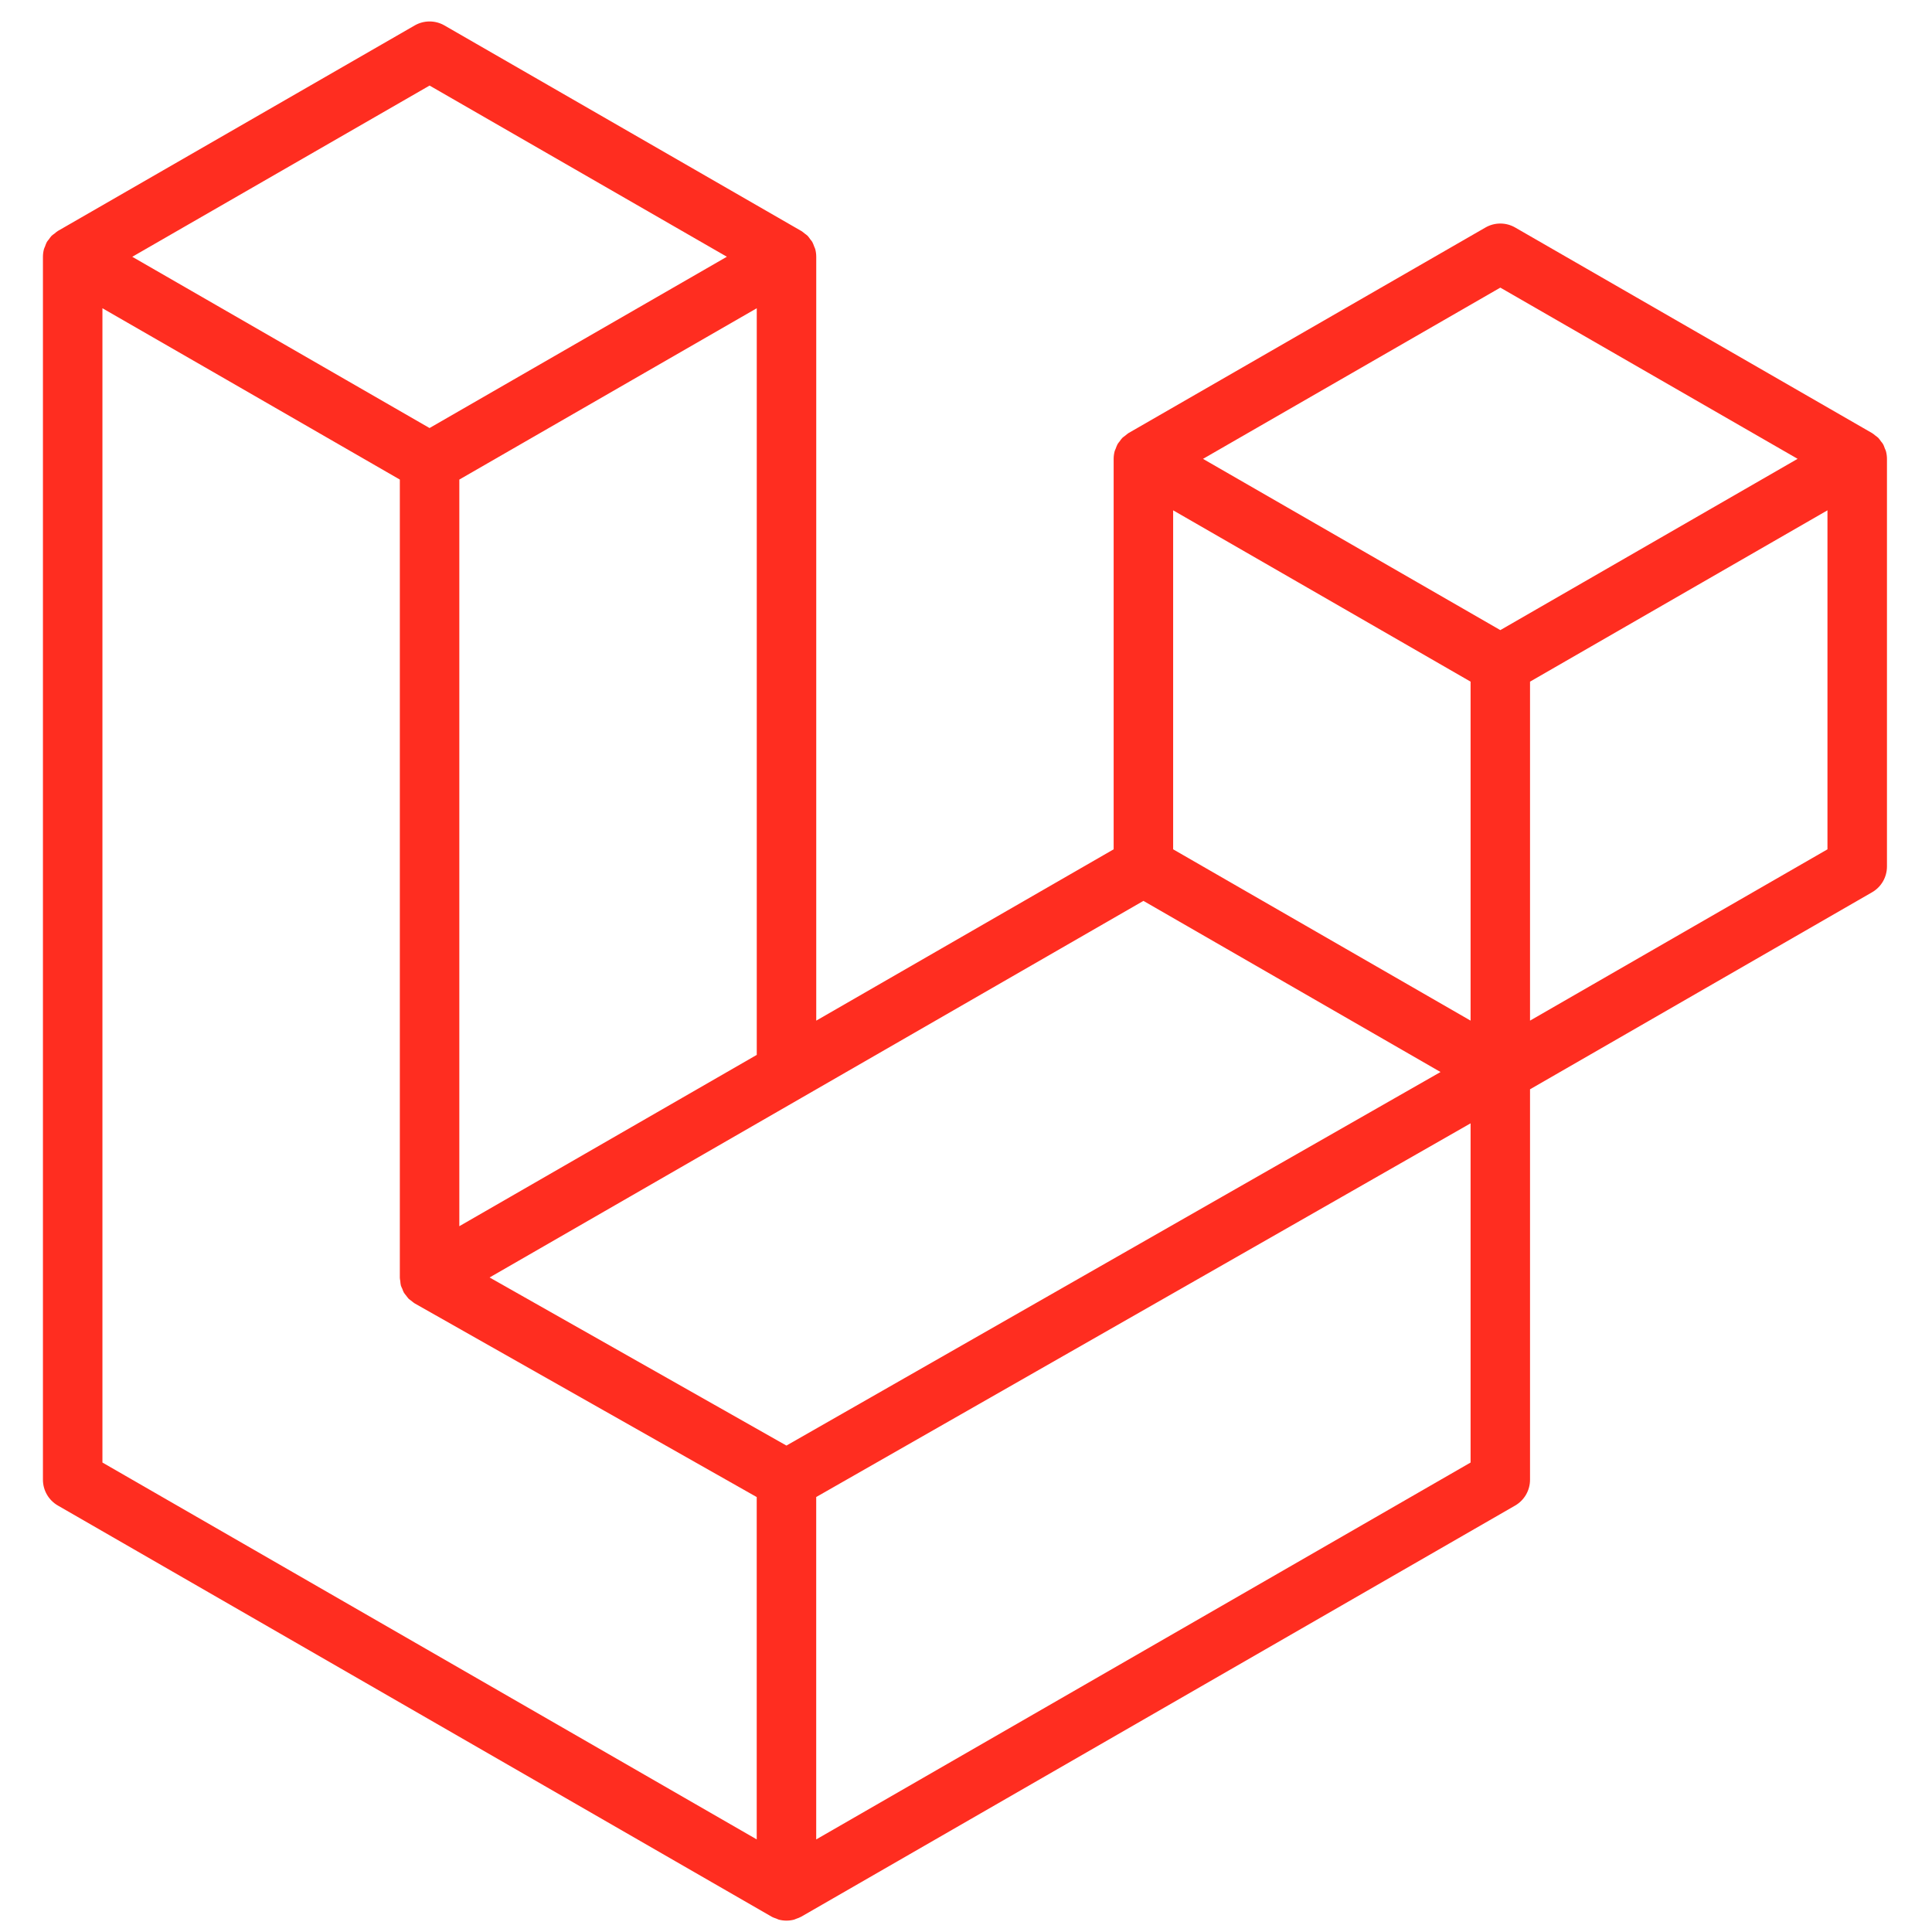
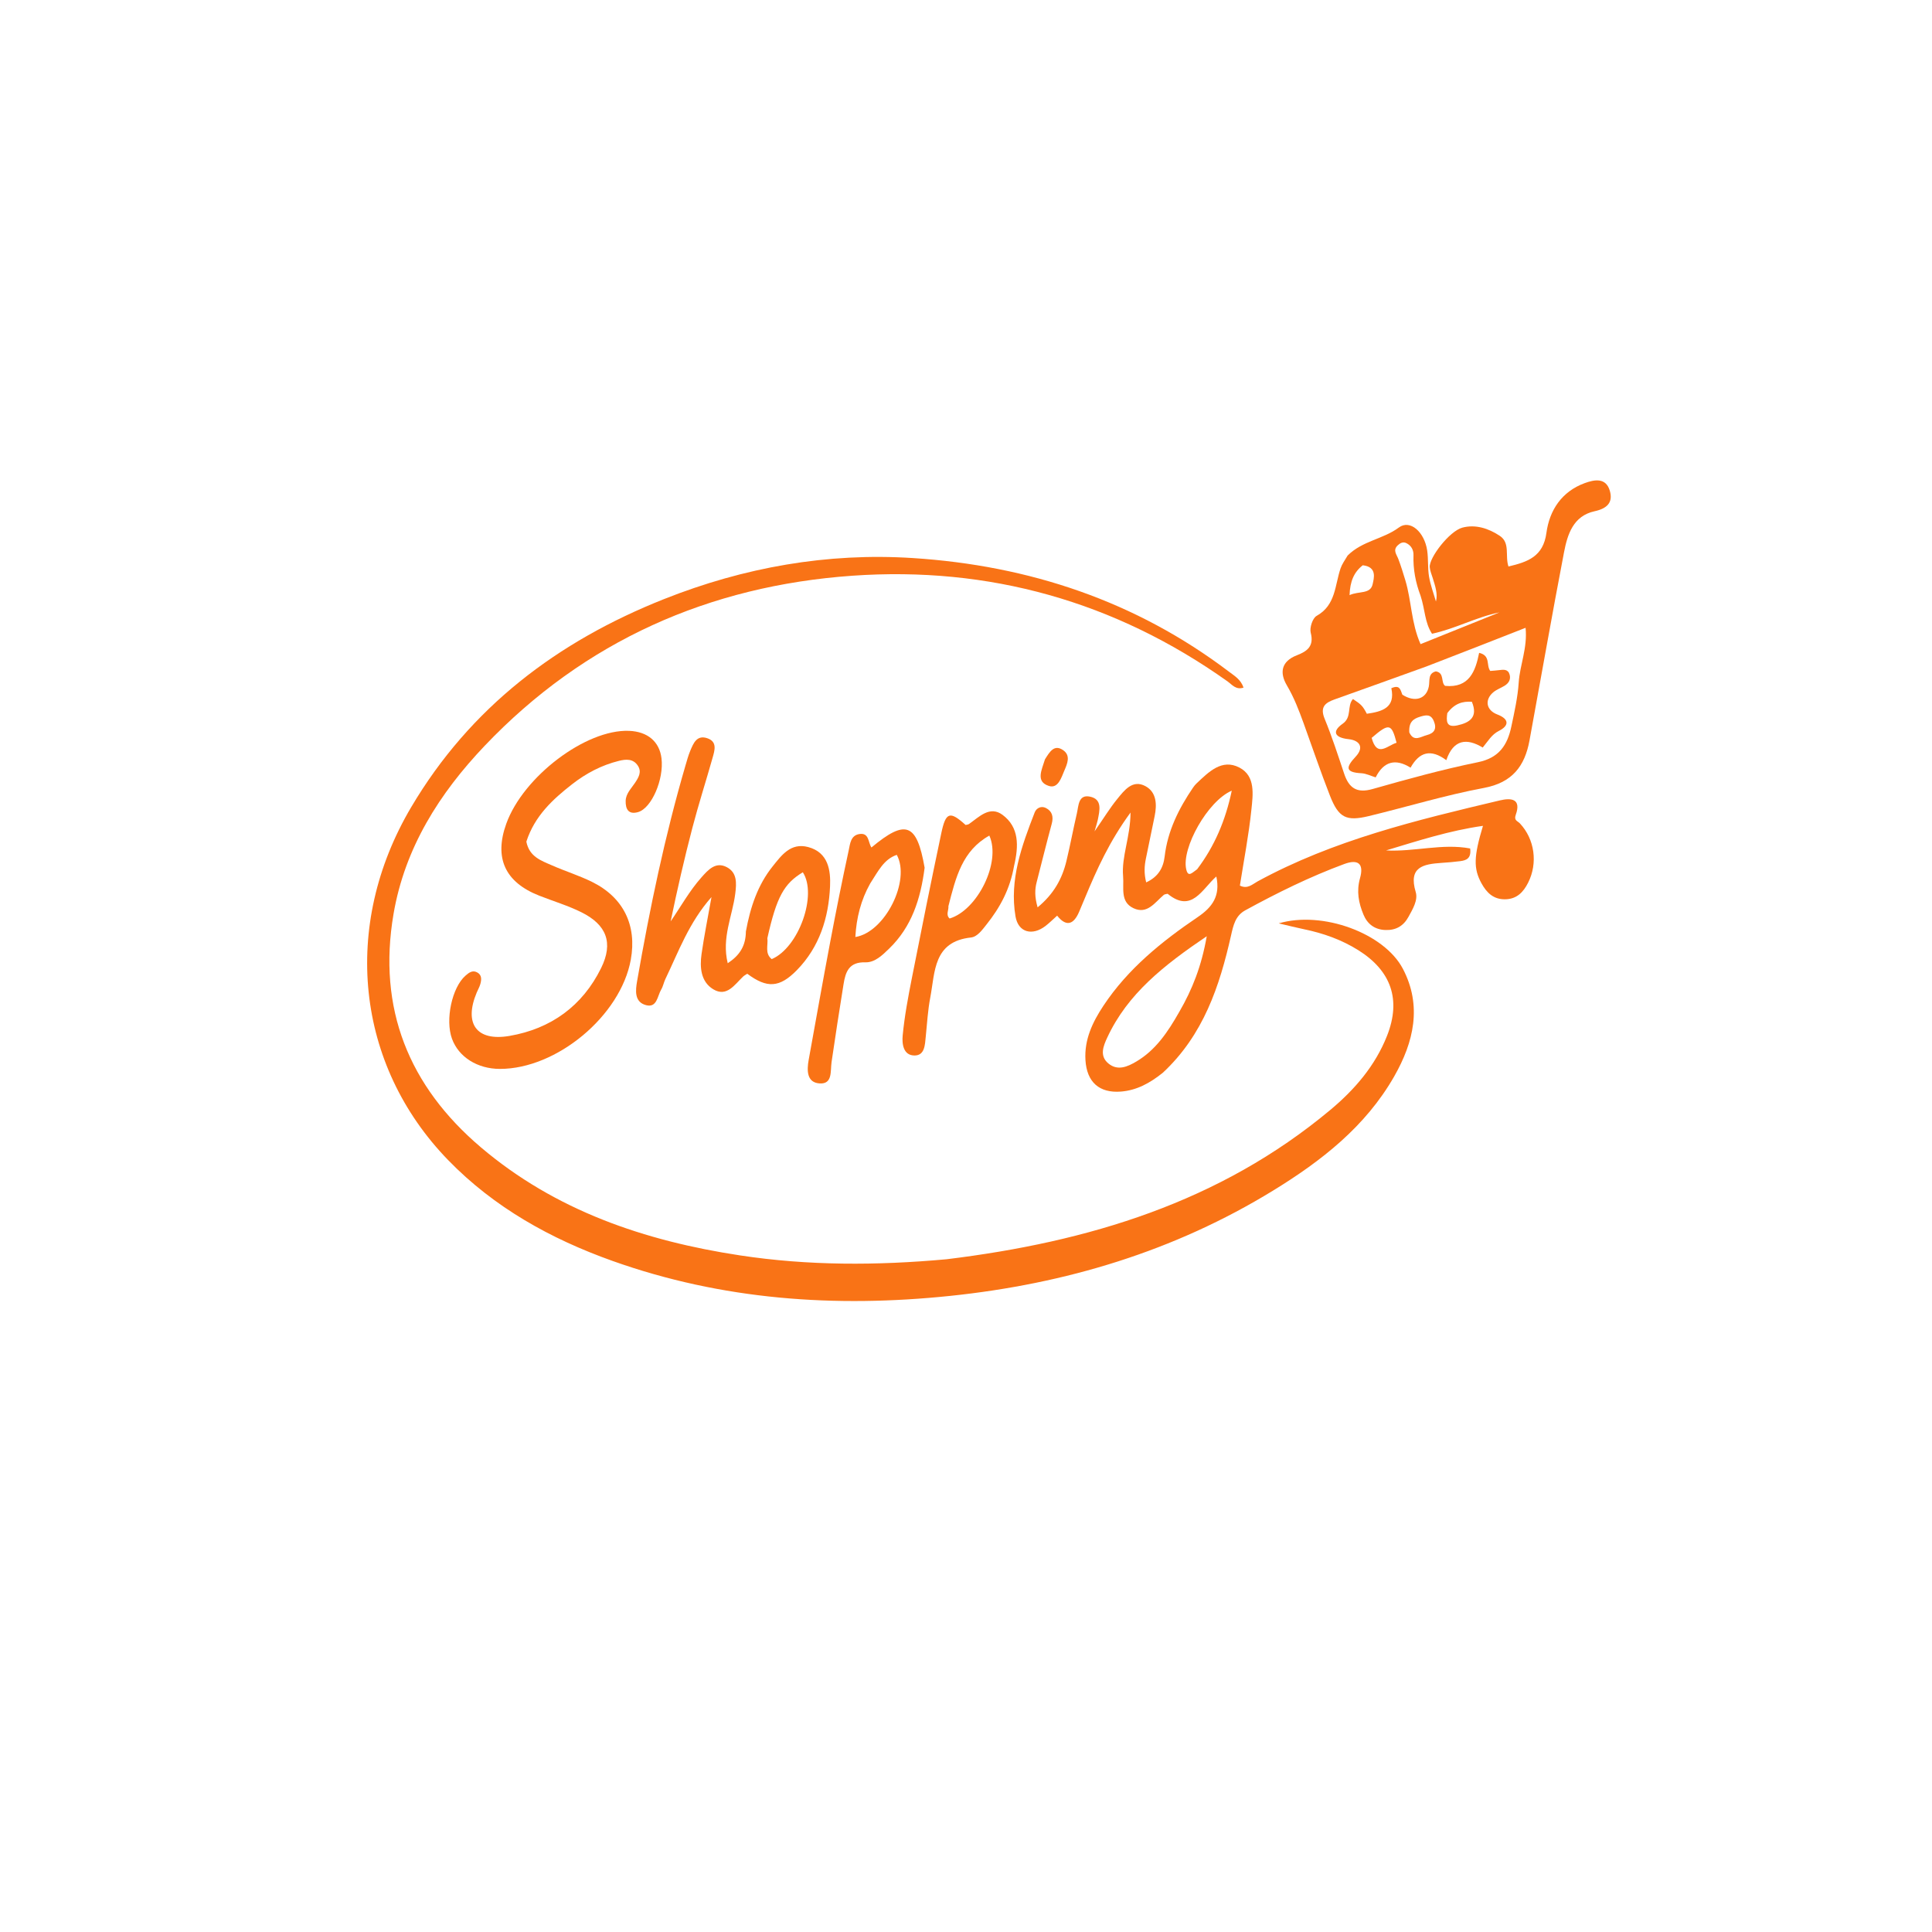
- <svg xmlns="http://www.w3.org/2000/svg" width="166" height="166" viewBox="0 0 166 166" fill="none">
-   <path fill-rule="evenodd" clip-rule="evenodd" d="M162.041 38.759C162.099 38.977 162.129 39.201 162.13 39.426V74.452C162.13 74.902 162.011 75.344 161.786 75.733C161.561 76.122 161.237 76.444 160.847 76.668L131.462 93.594V127.141C131.462 128.054 130.977 128.897 130.186 129.357L68.847 164.683C68.707 164.763 68.554 164.814 68.401 164.868C68.343 164.887 68.289 164.922 68.228 164.938C67.8 165.051 67.349 165.051 66.92 164.938C66.85 164.919 66.786 164.881 66.719 164.855C66.579 164.804 66.432 164.76 66.298 164.683L4.972 129.357C4.583 129.133 4.259 128.81 4.034 128.421C3.808 128.032 3.69 127.591 3.689 127.141L3.689 22.063C3.689 21.834 3.721 21.61 3.779 21.393C3.798 21.32 3.843 21.253 3.868 21.179C3.916 21.045 3.961 20.908 4.031 20.783C4.079 20.7 4.149 20.633 4.206 20.557C4.28 20.454 4.347 20.349 4.433 20.26C4.506 20.186 4.602 20.132 4.685 20.068C4.778 19.992 4.861 19.909 4.966 19.848L35.633 2.185C36.022 1.961 36.462 1.844 36.91 1.844C37.358 1.844 37.798 1.961 38.186 2.185L68.851 19.848H68.857C68.959 19.912 69.045 19.992 69.138 20.065C69.221 20.129 69.313 20.186 69.387 20.257C69.476 20.349 69.54 20.454 69.616 20.557C69.671 20.633 69.744 20.7 69.789 20.783C69.862 20.911 69.904 21.045 69.955 21.179C69.98 21.253 70.025 21.32 70.044 21.396C70.103 21.614 70.133 21.838 70.133 22.063V87.694L95.686 72.974V39.423C95.686 39.2 95.718 38.973 95.775 38.759C95.798 38.683 95.839 38.615 95.865 38.542C95.916 38.408 95.96 38.271 96.031 38.146C96.079 38.063 96.149 37.996 96.203 37.92C96.279 37.818 96.343 37.712 96.433 37.623C96.506 37.549 96.599 37.495 96.681 37.431C96.777 37.355 96.86 37.272 96.962 37.211L127.633 19.548C128.021 19.324 128.461 19.206 128.91 19.206C129.358 19.206 129.798 19.324 130.186 19.548L160.85 37.211C160.959 37.275 161.042 37.355 161.137 37.428C161.217 37.492 161.31 37.549 161.383 37.62C161.473 37.712 161.536 37.818 161.613 37.92C161.67 37.996 161.741 38.063 161.785 38.146C161.859 38.271 161.9 38.408 161.951 38.542C161.98 38.615 162.021 38.683 162.041 38.759ZM157.018 72.974V43.848L146.287 50.028L131.462 58.568V87.694L157.021 72.974H157.018ZM126.354 125.663V96.518L111.771 104.85L70.13 128.626V158.046L126.354 125.663ZM8.801 26.485V125.663L65.018 158.043V128.629L35.649 112L35.64 111.994L35.627 111.988C35.528 111.93 35.445 111.847 35.353 111.777C35.273 111.713 35.18 111.662 35.11 111.592L35.104 111.582C35.021 111.502 34.963 111.403 34.893 111.314C34.829 111.228 34.753 111.154 34.702 111.065L34.699 111.055C34.641 110.96 34.606 110.845 34.565 110.736C34.523 110.64 34.469 110.551 34.443 110.449C34.411 110.328 34.405 110.197 34.392 110.072C34.379 109.976 34.354 109.881 34.354 109.785V109.778V41.205L19.532 32.662L8.801 26.485ZM36.913 7.35L11.364 22.063L36.907 36.777L62.453 22.06L36.907 7.35H36.913ZM50.2 99.174L65.022 90.637V26.485L54.291 32.665L39.466 41.205V105.357L50.2 99.174ZM128.91 24.713L103.363 39.426L128.91 54.14L154.453 39.423L128.91 24.713ZM126.354 58.568L111.529 50.028L100.798 43.848V72.974L115.619 81.511L126.354 87.694V58.568ZM67.571 124.205L105.042 102.803L123.772 92.109L98.245 77.405L68.854 94.334L42.066 109.762L67.571 124.205Z" fill="#FF2D20" />
+ <svg xmlns="http://www.w3.org/2000/svg" version="1.1" id="Layer_1" x="0px" y="0px" width="120" height="120" viewBox="0 0 512 512" enable-background="new 0 0 512 512" xml:space="preserve">
+   <path fill="#f97316" opacity="1" stroke="none" d=" M250.85,333.715   C288.433,329.119 323.265,318.612 352.579,294.114   C359.021,288.731 364.47,282.406 367.599,274.449   C371.34,264.931 368.693,257.28 359.967,251.811   C355.534,249.034 350.702,247.318 345.602,246.265   C343.571,245.846 341.559,245.329 338.879,244.702   C350.43,241.289 366.841,247.284 371.792,256.765   C376.911,266.567 374.662,276.185 369.468,285.274   C361.873,298.562 350.172,307.67 337.448,315.477   C311.165,331.604 282.38,340.236 251.82,343.422   C221.306,346.602 191.35,344.513 162.278,334.143   C145.93,328.311 130.961,320 118.773,307.449   C94.237,282.183 90.391,245.333 108.954,213.934   C124.597,187.476 147.728,169.979 175.967,158.766   C197.161,150.35 219.225,146.429 241.934,147.892   C272.66,149.872 300.962,159.243 325.744,178.045   C327.164,179.123 328.814,180.061 329.549,182.22   C327.542,182.916 326.474,181.403 325.292,180.563   C295.482,159.374 262.039,150.021 225.862,152.574   C188.002,155.245 154.902,169.846 128.438,197.65   C116.461,210.234 107.286,224.669 104.287,242.225   C100.006,267.285 108.365,287.855 127.433,304.047   C147.208,320.84 170.842,328.858 196.127,332.695   C214.172,335.433 232.265,335.41 250.85,333.715  z" />
+   <path fill="#f97316" opacity="1" stroke="none" d=" M308.182,284.271   C304.723,287.054 301.23,288.942 297.1,289.276   C291.292,289.745 288.007,286.737 287.656,280.932   C287.326,275.463 289.551,270.855 292.433,266.507   C298.911,256.737 307.857,249.51 317.411,243.035   C321.272,240.419 323.446,237.448 322.339,232.279   C318.542,235.616 315.834,242.101 309.433,236.859   C309.039,236.967 308.652,236.962 308.426,237.151   C306.071,239.12 304.065,242.411 300.386,240.685   C296.797,239.001 297.896,235.305 297.633,232.233   C297.18,226.939 299.55,221.936 299.602,215.331   C293.974,223.027 290.671,230.404 287.556,237.883   C287.044,239.113 286.521,240.338 286.009,241.567   C284.492,245.204 282.459,245.575 280.155,242.659   C279.088,243.612 278.148,244.553 277.106,245.363   C273.608,248.082 269.85,247.152 269.12,242.86   C267.466,233.146 270.77,224.153 274.208,215.287   C274.653,214.139 275.931,213.505 277.145,214.112   C278.857,214.966 279.23,216.446 278.717,218.331   C277.323,223.457 276.062,228.619 274.731,233.762   C274.225,235.717 274.176,237.638 274.974,240.459   C279.266,236.924 281.478,232.889 282.61,228.196   C283.621,224.005 284.404,219.76 285.381,215.561   C285.845,213.569 285.743,210.493 288.817,211.109   C292.201,211.786 291.416,214.772 290.931,217.247   C290.81,217.865 290.594,218.465 290.067,220.326   C292.553,216.74 294.157,214.102 296.09,211.734   C297.961,209.44 300.137,206.516 303.526,208.325   C306.502,209.912 306.635,213.178 305.988,216.308   C305.216,220.041 304.458,223.777 303.68,227.509   C303.269,229.481 303.147,231.445 303.75,233.842   C306.848,232.416 308.282,230.101 308.644,226.978   C309.434,220.178 312.391,214.274 316.177,208.712   C316.457,208.301 316.78,207.906 317.143,207.567   C320.346,204.566 323.808,200.993 328.459,203.414   C332.774,205.66 332.044,210.58 331.633,214.563   C330.94,221.291 329.637,227.956 328.584,234.69   C330.604,235.71 331.934,234.312 333.249,233.595   C353.382,222.614 375.421,217.345 397.469,212.117   C400.475,211.404 403.225,211.648 401.684,215.957   C401.15,217.452 402.178,217.559 402.798,218.22   C406.707,222.394 407.584,228.73 404.973,233.915   C403.711,236.423 401.967,238.283 398.859,238.322   C395.758,238.361 393.959,236.55 392.611,234.095   C390.461,230.178 390.546,226.994 393.002,218.858   C384.122,220.109 375.78,222.821 367.328,225.368   C374.769,225.788 382.238,223.457 389.61,224.855   C389.954,227.522 388.56,228.002 386.998,228.211   C385.351,228.431 383.69,228.56 382.031,228.672   C377.212,228.999 373.173,229.734 375.182,236.406   C375.827,238.547 374.386,240.921 373.26,242.979   C371.942,245.389 369.934,246.57 367.124,246.462   C364.274,246.352 362.353,244.844 361.339,242.396   C360.066,239.325 359.431,236.241 360.418,232.731   C361.498,228.893 359.936,227.607 356.244,228.972   C347.166,232.327 338.499,236.599 330.015,241.241   C327.384,242.68 326.848,245.208 326.242,247.894   C323.207,261.346 318.94,274.233 308.182,284.271  M312.566,268.078   C315.94,262.245 318.406,256.104 319.8,248.112   C308.406,255.828 298.848,263.344 293.447,274.938   C292.407,277.171 291.299,279.816 293.735,281.829   C296.193,283.861 298.797,282.705 301.149,281.311   C306.193,278.321 309.392,273.682 312.566,268.078  M317.251,230.362   C321.873,224.247 324.781,217.42 326.431,209.535   C320.017,212.286 313.094,224.765 314.356,230.351   C314.861,232.587 315.848,231.352 317.251,230.362  z" />
+   <path fill="#f97316" opacity="1" stroke="none" d=" M357.138,147.22   C361.109,143.283 366.539,142.908 370.713,139.797   C373.68,137.586 377.503,140.964 378.221,145.904   C378.554,148.189 378.326,150.56 378.713,152.831   C379.099,155.103 379.935,157.299 380.542,159.413   C381.07,157.351 380.333,155.278 379.689,153.192   C379.395,152.24 378.98,151.291 378.897,150.316   C378.683,147.825 384.117,140.744 387.546,139.827   C391.003,138.903 394.459,140.013 397.445,141.992   C400.283,143.874 398.804,147.247 399.755,150.128   C404.867,148.914 408.969,147.515 409.819,141.211   C410.628,135.212 413.88,130.255 419.966,128.03   C422.504,127.103 425.561,126.484 426.615,130.045   C427.546,133.19 425.847,134.776 422.589,135.483   C416.928,136.71 415.395,141.603 414.479,146.372   C411.293,162.963 408.386,179.608 405.334,196.226   C404.083,203.041 400.773,207.404 393.262,208.809   C382.995,210.731 372.947,213.806 362.776,216.265   C356.741,217.724 354.748,216.723 352.45,210.861   C349.964,204.52 347.791,198.055 345.464,191.651   C344.218,188.219 342.929,184.838 341.043,181.647   C339.049,178.274 339.533,175.255 343.701,173.648   C346.382,172.615 348.29,171.268 347.357,167.692   C347.013,166.372 347.842,163.815 348.914,163.216   C354.027,160.36 353.735,155.079 355.27,150.598   C355.642,149.514 356.349,148.545 357.138,147.22  M378.019,176.616   C369.899,179.535 361.787,182.477 353.653,185.36   C351.084,186.27 349.791,187.435 351.048,190.497   C352.998,195.248 354.583,200.154 356.213,205.03   C357.477,208.809 359.539,210.294 363.739,209.102   C372.992,206.476 382.289,203.907 391.705,201.984   C397.292,200.844 399.488,197.417 400.514,192.574   C401.336,188.697 402.218,184.785 402.477,180.849   C402.783,176.201 404.837,171.725 404.294,166.374   C395.377,169.873 387.072,173.132 378.019,176.616  M376.46,157.869   C375.151,154.413 374.462,150.863 374.589,147.144   C374.637,145.747 373.989,144.533 372.642,143.91   C371.782,143.511 371.043,143.927 370.405,144.531   C369.063,145.801 370.105,146.913 370.567,148.128   C371.27,149.979 371.853,151.877 372.427,153.774   C374.071,159.202 373.96,165.069 376.461,170.703   C383.576,167.841 390.47,165.067 397.365,162.293   C391.16,163.543 385.637,166.66 379.498,167.946   C377.538,164.937 377.685,161.624 376.46,157.869  M361.145,149.804   C358.802,151.637 357.783,154.048 357.645,157.714   C360.111,156.574 363.207,157.543 363.776,154.77   C364.064,153.365 365.069,150.23 361.145,149.804  z" />
+   <path fill="#f97316" opacity="1" stroke="none" d=" M139.49,223.043   C140.268,227.058 143.43,228.078 146.287,229.336   C149.783,230.875 153.465,232.019 156.883,233.705   C165.234,237.824 168.819,245.209 167.169,254.323   C164.479,269.182 147.553,283.298 132.456,283.271   C126.518,283.26 121.553,280.133 119.785,275.29   C117.949,270.257 119.775,261.707 123.345,258.572   C124.252,257.775 125.203,257.018 126.453,257.692   C127.73,258.381 127.617,259.615 127.299,260.769   C127.082,261.56 126.648,262.29 126.328,263.054   C122.897,271.252 126.26,276.032 135.014,274.53   C145.97,272.65 154.365,266.608 159.316,256.517   C162.586,249.853 160.773,245.057 154.016,241.727   C150.454,239.971 146.598,238.813 142.888,237.354   C133.824,233.788 130.899,227.374 134.171,218.288   C138.669,205.799 155.268,193.24 166.692,193.681   C171.62,193.872 174.761,196.526 175.303,200.956   C175.984,206.523 172.688,214.191 169.093,215.215   C166.546,215.941 165.758,214.418 165.809,212.249   C165.854,210.29 167.296,208.962 168.291,207.451   C169.236,206.017 170.145,204.562 169.006,202.869   C167.76,201.017 165.847,201.187 164.042,201.631   C159.45,202.761 155.324,204.933 151.62,207.825   C146.468,211.847 141.697,216.229 139.49,223.043  z" />
+   <path fill="#f97316" opacity="1" stroke="none" d=" M197.668,246.845   C198.861,240.323 200.835,234.488 204.763,229.591   C207.101,226.675 209.543,223.247 214.164,224.475   C219.571,225.911 220.156,230.751 219.972,234.906   C219.605,243.173 217.194,250.968 211.156,257.121   C206.602,261.761 203.287,261.977 198.035,258.053   C197.684,258.288 197.248,258.498 196.914,258.816   C194.672,260.945 192.59,264.338 189.005,262.159   C185.708,260.156 185.414,256.346 185.923,252.781   C186.597,248.063 187.548,243.385 188.551,237.732   C182.522,244.579 179.811,252.241 176.333,259.458   C175.901,260.355 175.731,261.393 175.225,262.237   C174.202,263.947 174.133,267.162 171.189,266.371   C168.071,265.534 168.411,262.464 168.834,260.035   C172.195,240.748 176.177,221.596 181.68,202.788   C182.053,201.512 182.406,200.219 182.914,198.995   C183.758,196.966 184.672,194.647 187.521,195.668   C190.128,196.601 189.392,198.869 188.855,200.775   C187.095,207.01 185.107,213.184 183.47,219.45   C181.337,227.614 179.455,235.844 177.729,244.178   C180.425,240.252 182.717,236.089 185.866,232.543   C187.657,230.527 189.666,228.232 192.638,229.823   C195.338,231.269 195.215,233.954 194.852,236.828   C194.101,242.77 191.199,248.523 192.855,255.265   C196.072,253.143 197.623,250.665 197.668,246.845  M203.359,248.627   C203.602,250.504 202.613,252.652 204.513,254.177   C211.666,251.155 216.656,237.142 212.758,231.161   C207.779,234.159 205.816,237.648 203.359,248.627  z" />
+   <path fill="#f97316" opacity="1" stroke="none" d=" M245.035,229.953   C243.966,238.289 241.592,245.607 235.667,251.359   C233.843,253.128 231.841,255.104 229.328,255.027   C224.972,254.894 224.068,257.567 223.545,260.846   C222.449,267.714 221.364,274.584 220.373,281.467   C220.03,283.852 220.691,287.331 217.226,287.119   C213.788,286.909 213.802,283.672 214.308,280.879   C216.198,270.445 218.05,260.004 220.021,249.585   C221.558,241.459 223.178,233.347 224.933,225.267   C225.29,223.624 225.421,221.372 227.776,221.025   C230.367,220.643 230.034,223.26 230.941,224.592   C240.008,217.039 242.961,218.099 245.035,229.953  M230.601,234.15   C228.146,238.533 226.96,243.234 226.675,248.318   C234.518,247.083 241.393,233.372 237.656,226.546   C234.221,227.718 232.776,230.796 230.601,234.15  z" />
+   <path fill="#f97316" opacity="1" stroke="none" d=" M268.735,229.478   C267.678,235.597 265.027,240.506 261.445,244.991   C260.284,246.444 259.013,248.264 257.314,248.446   C247.306,249.523 247.823,257.582 246.53,264.367   C245.881,267.771 245.686,271.263 245.335,274.721   C245.115,276.887 245.078,279.688 242.404,279.715   C239.324,279.745 239.017,276.539 239.22,274.414   C239.705,269.32 240.659,264.258 241.65,259.227   C244.174,246.403 246.754,233.588 249.454,220.799   C250.647,215.149 251.735,214.869 255.9,218.629   C256.212,218.545 256.573,218.529 256.822,218.354   C259.511,216.46 262.311,213.447 265.687,215.948   C270.098,219.216 270.001,224.169 268.735,229.478  M251.339,240.153   C251.448,241.238 250.576,242.425 251.657,243.412   C259.017,241.214 265.369,228.515 262.185,221.441   C255.024,225.43 253.29,232.47 251.339,240.153  z" />
+   <path fill="#f97316" opacity="1" stroke="none" d=" M276.927,201.234   C278.195,199.208 279.376,197.197 281.714,198.78   C283.828,200.211 282.829,202.419 282.079,204.178   C281.277,206.058 280.416,209.065 277.965,208.284   C274.391,207.147 276.074,204.054 276.927,201.234  z" />
+   <path fill="#f97316" opacity="1" stroke="none" d=" M371.635,184.095   C374.979,186.244 378.015,185.207 378.653,181.918   C378.954,180.367 378.363,178.485 380.512,177.918   C382.881,178.314 381.76,180.851 382.966,181.76   C389.354,182.389 391.02,177.889 391.984,173.011   C395.108,173.74 393.788,176.283 394.929,177.803   C395.659,177.739 396.46,177.699 397.252,177.592   C398.457,177.429 399.676,177.295 400.078,178.816   C400.42,180.108 399.794,181.081 398.707,181.744   C397.715,182.349 396.564,182.75 395.698,183.493   C393.377,185.482 393.86,188.22 396.794,189.336   C400.068,190.582 399.893,192.343 397.242,193.683   C395.285,194.672 394.411,196.338 392.933,198.108   C388.736,195.547 385.156,195.926 383.29,201.455   C379.137,198.373 376.129,199.294 373.812,203.441   C369.784,200.918 366.662,201.808 364.57,206.013   C363.235,205.609 362.027,204.981 360.79,204.917   C356.426,204.692 356.659,203.308 359.266,200.519   C361.551,198.075 360.373,196.202 357.364,195.883   C353.657,195.49 352.913,193.829 355.826,191.795   C358.362,190.024 356.894,187.064 358.556,185.247   C360.818,186.756 361.129,187.086 362.226,189.153   C366.286,188.583 369.837,187.566 368.719,182.386   C370.938,181.389 371.122,182.739 371.635,184.095  M383.551,188.981   C383.276,190.984 383.177,192.881 386.159,192.245   C389.529,191.527 391.742,190.035 390.061,185.979   C387.579,185.807 385.474,186.424 383.551,188.981  M373.479,194.089   C374.654,196.711 376.483,195.229 378.121,194.811   C380.141,194.294 380.814,193.112 379.978,191.098   C379.177,189.172 377.859,189.468 376.294,189.951   C374.521,190.497 373.308,191.36 373.479,194.089  M363.502,195.544   C364.938,200.898 367.643,197.557 370.105,196.841   C368.775,191.719 368.135,191.559 363.502,195.544  z" />
</svg>
